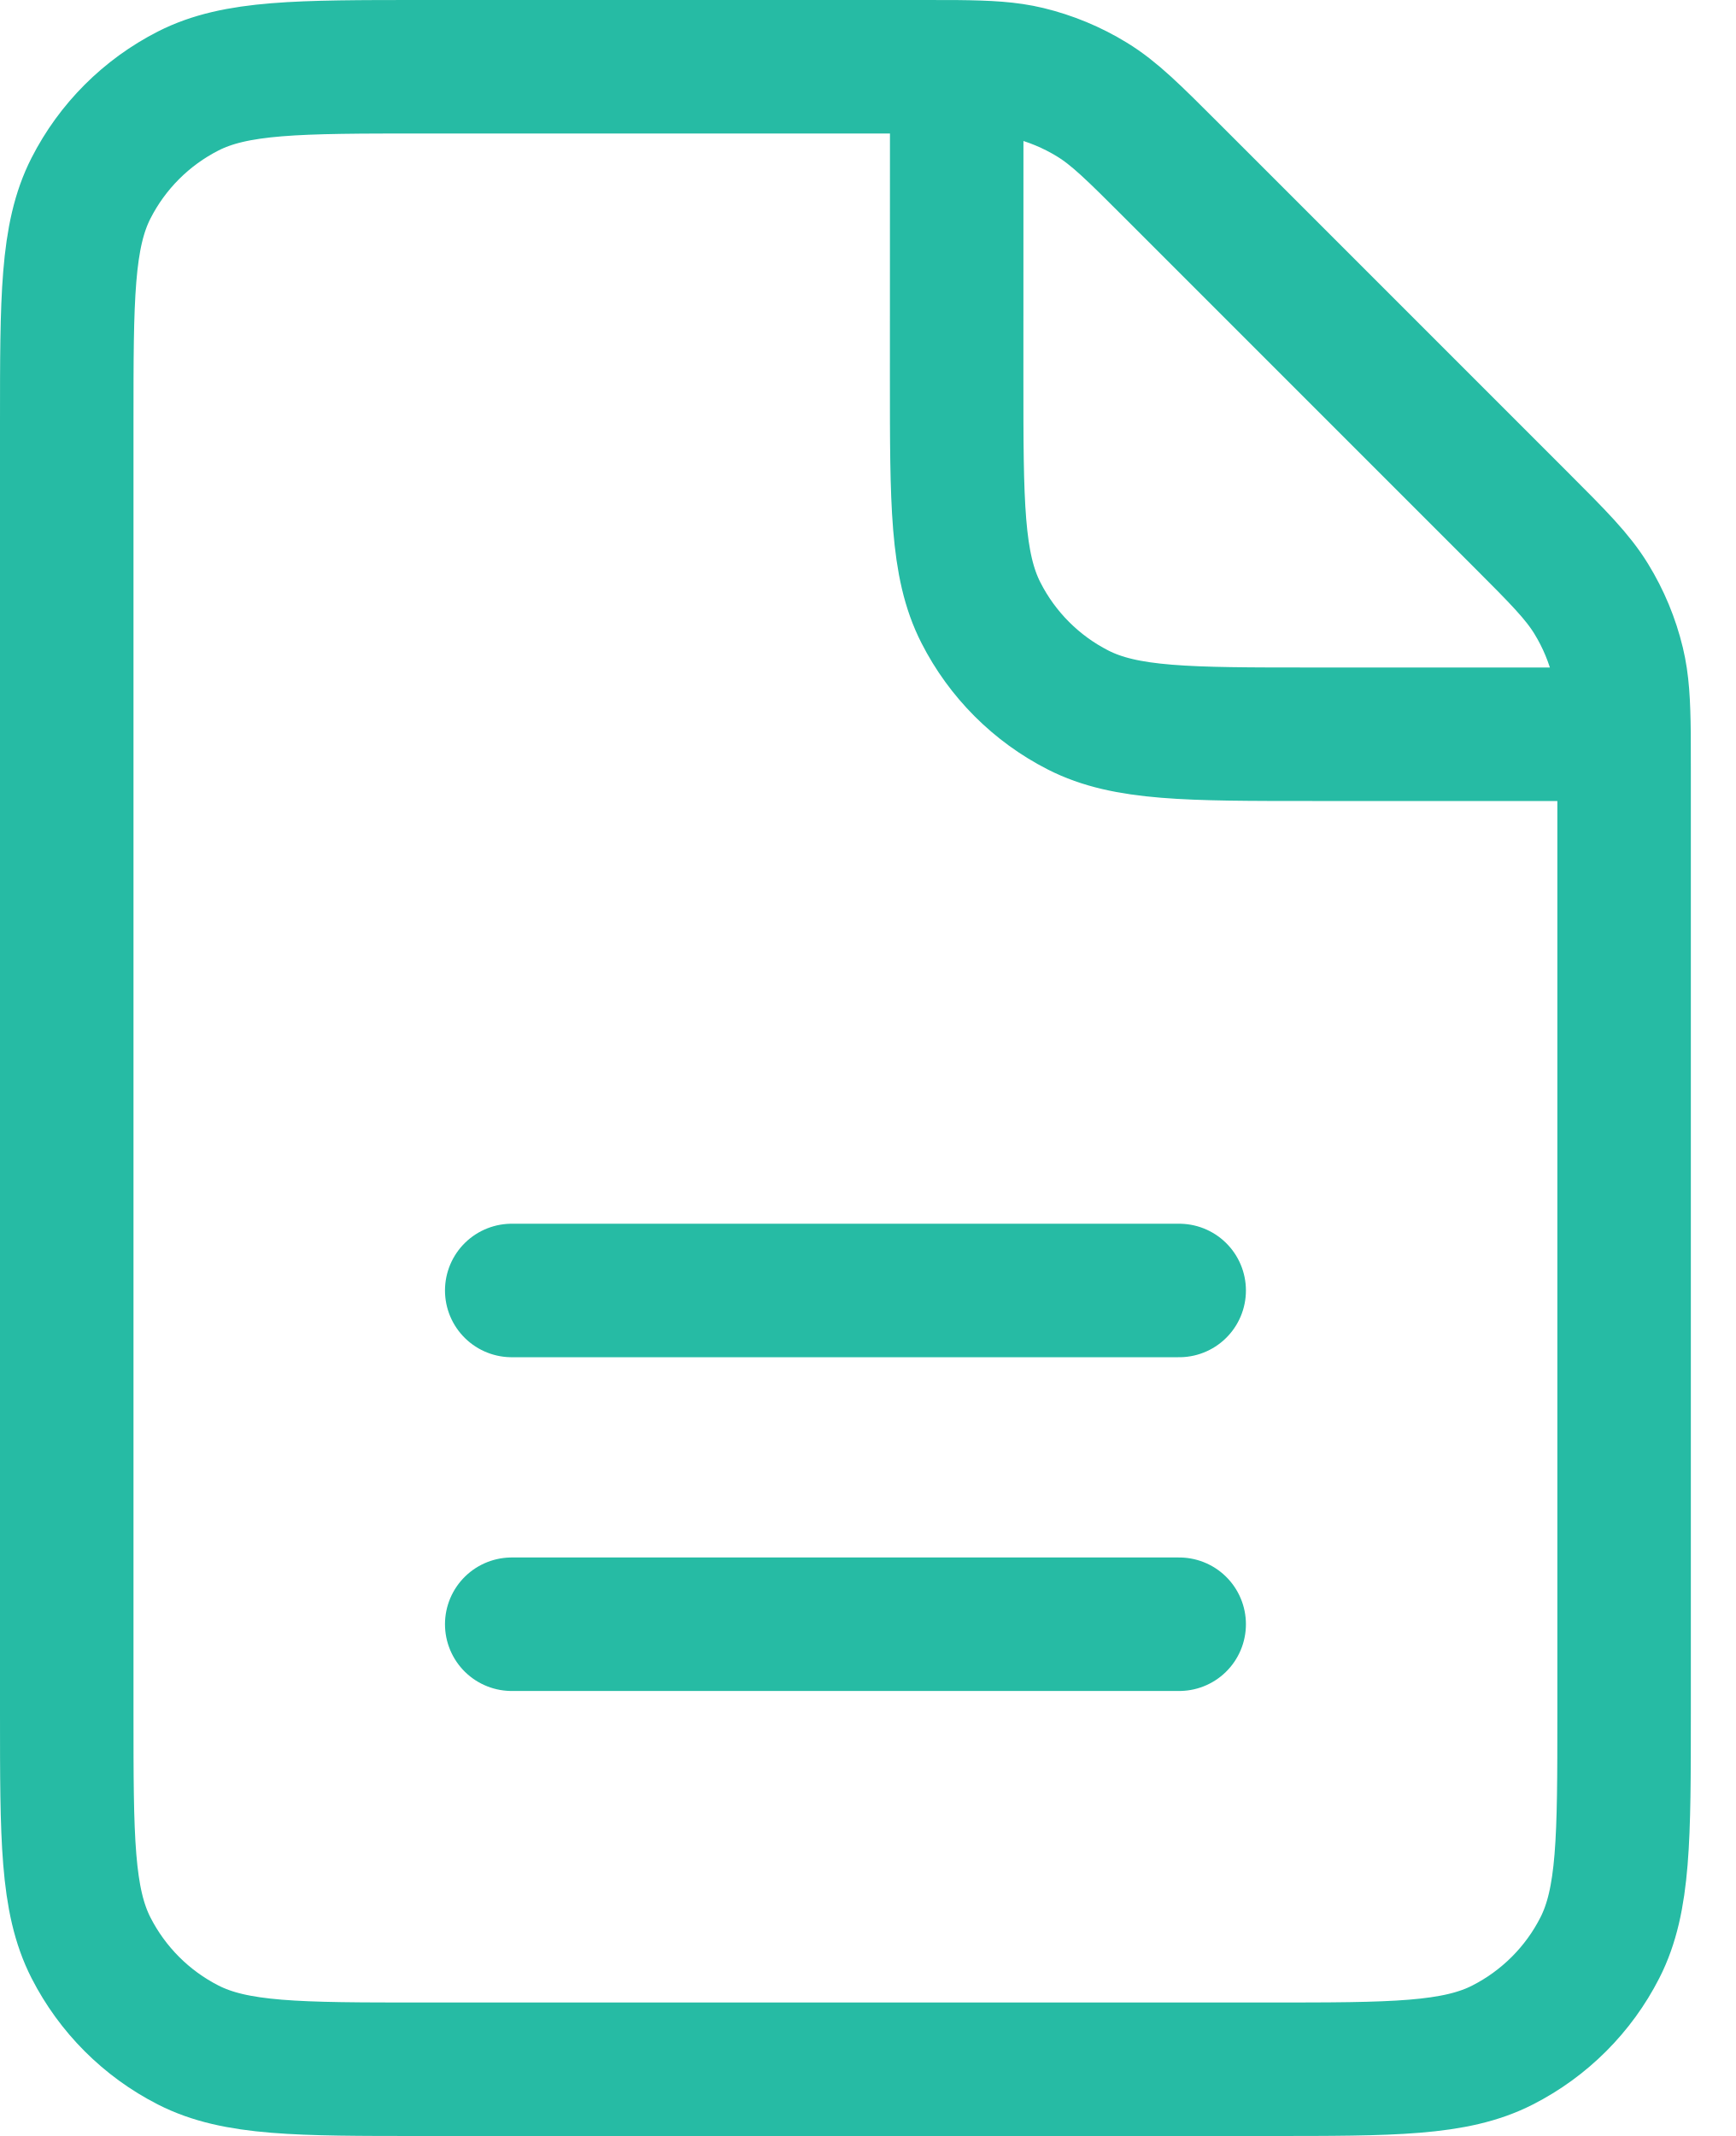
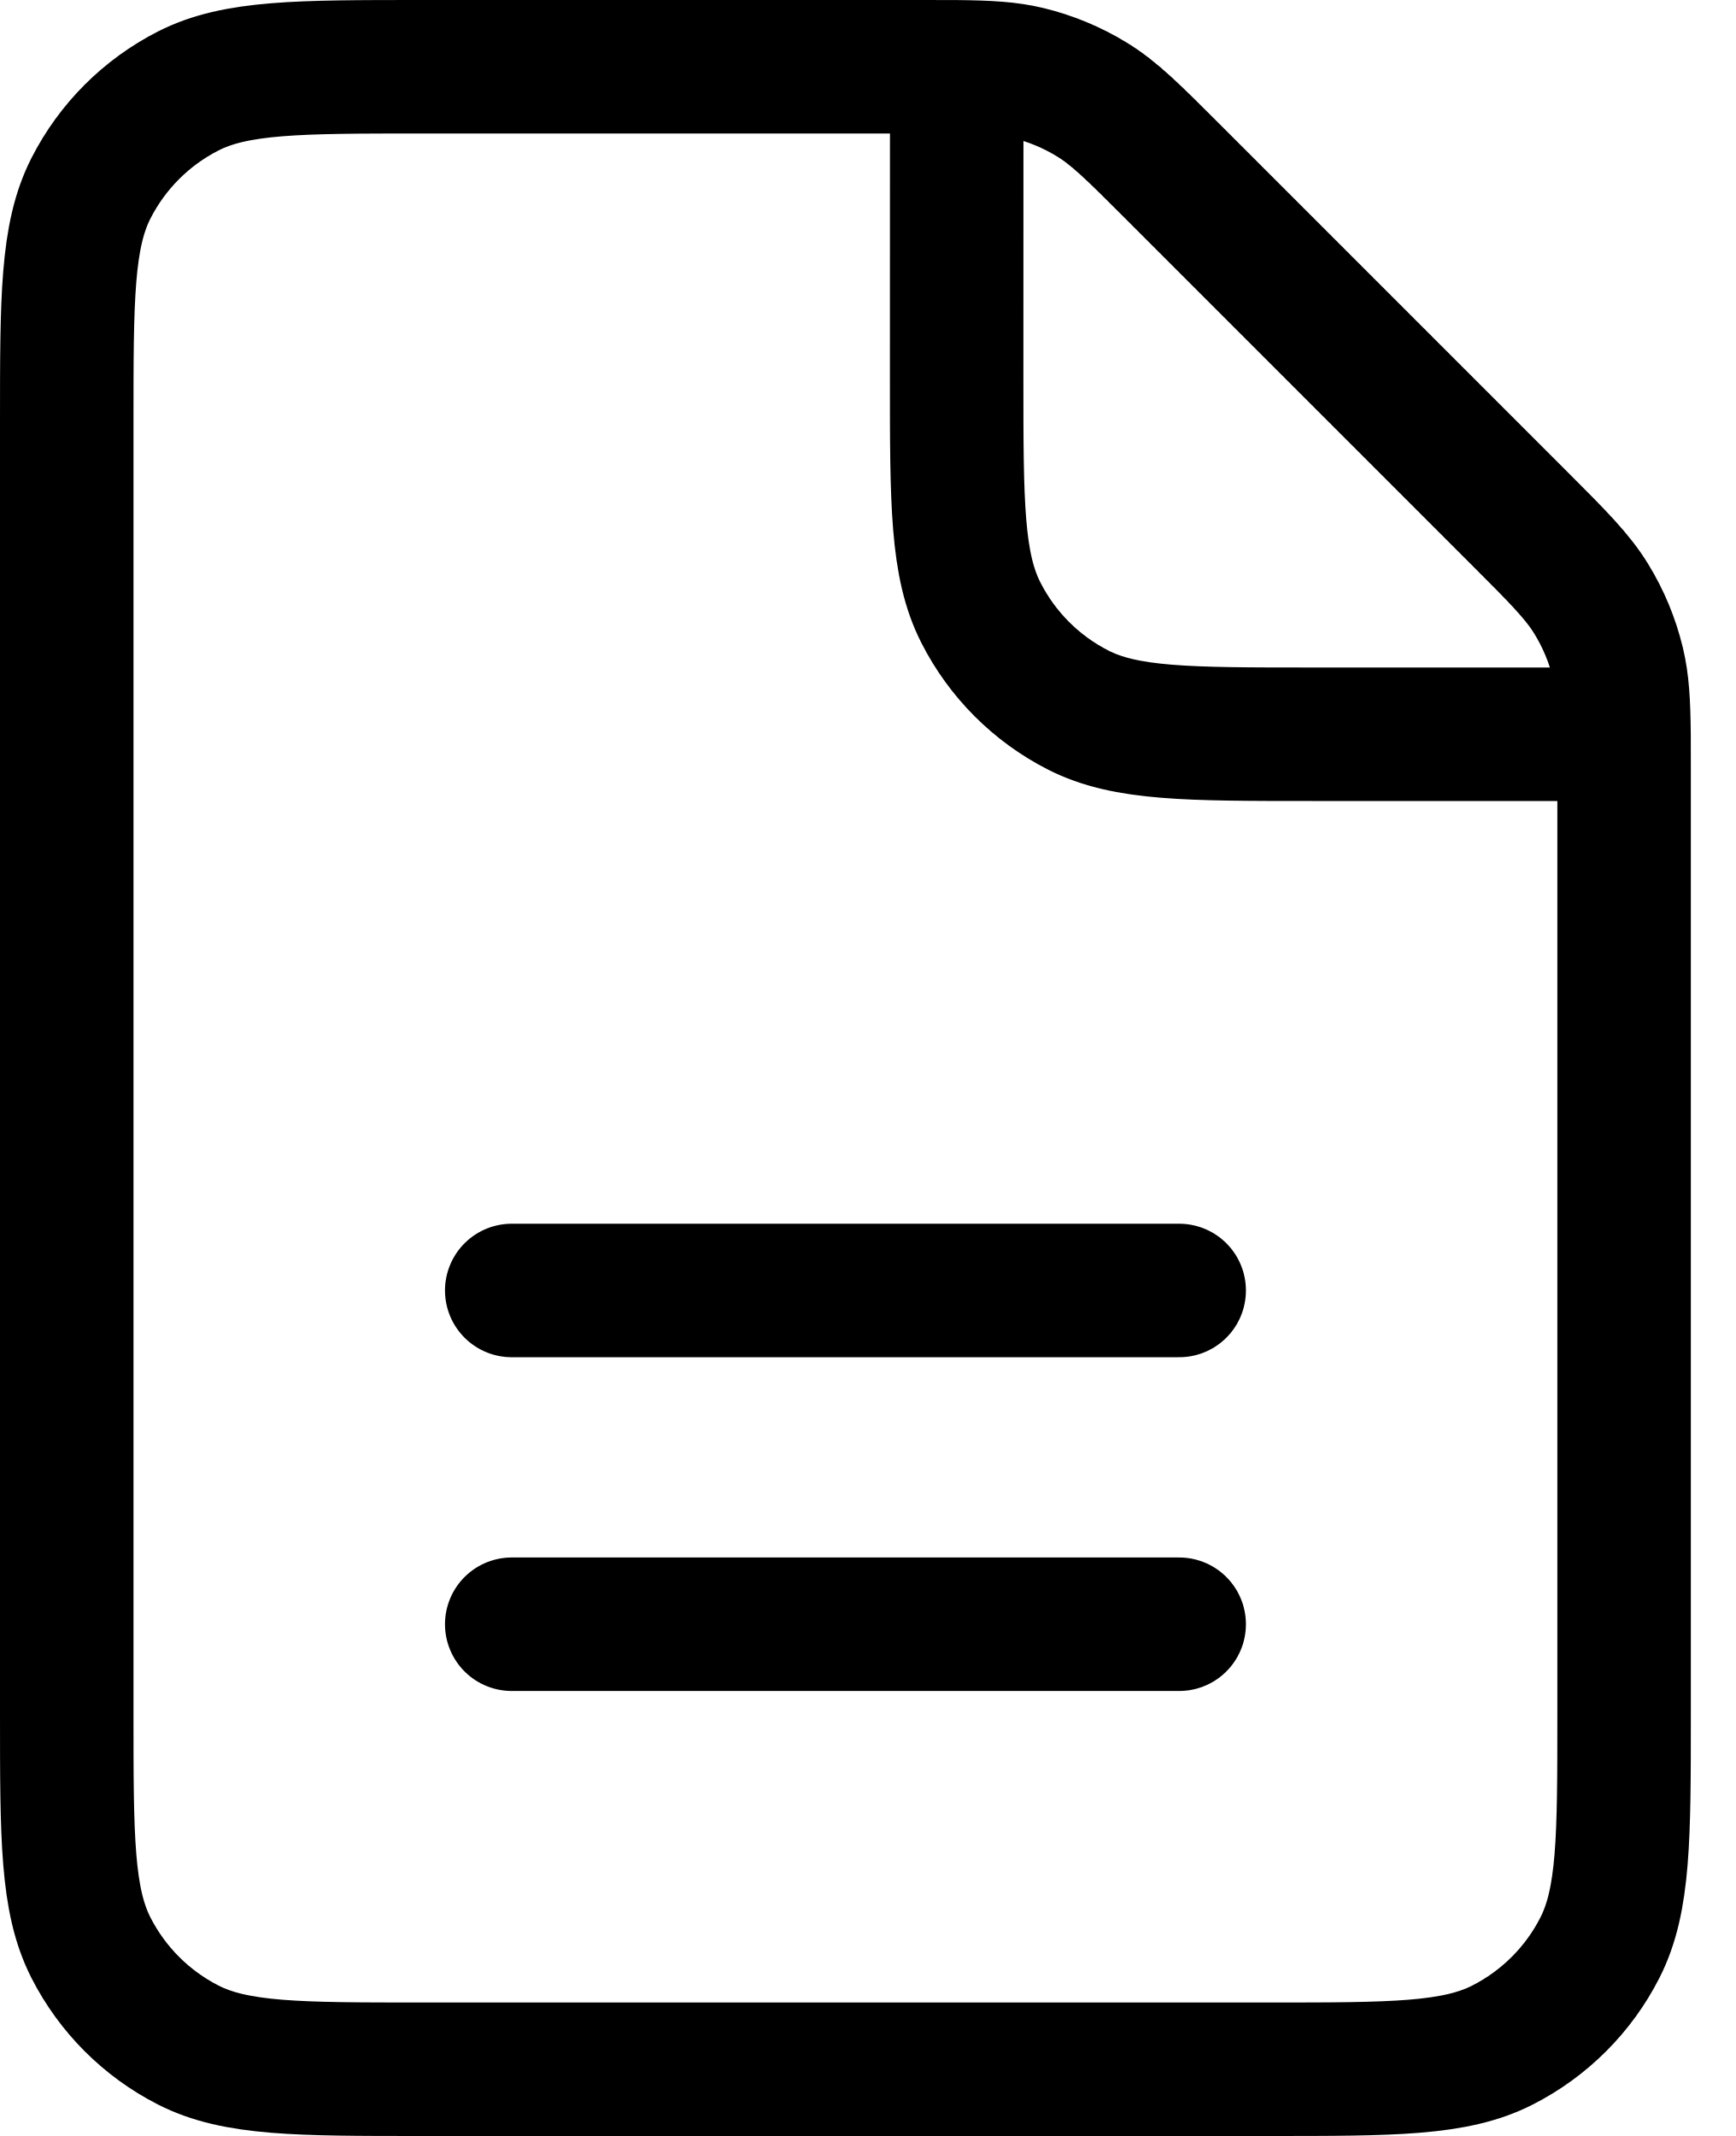
<svg xmlns="http://www.w3.org/2000/svg" width="26" height="32" viewBox="0 0 26 32" fill="none">
-   <path d="M7.667 24.333H17.667M7.667 19.333H17.667M14.334 1.001C14.175 1 13.996 1 13.791 1H6.334C4.467 1 3.533 1 2.82 1.363C2.192 1.683 1.683 2.192 1.363 2.82C1 3.533 1 4.467 1 6.334V25.667C1 27.534 1 28.467 1.363 29.18C1.683 29.807 2.192 30.317 2.82 30.637C3.532 31 4.465 31 6.328 31L19.005 31C20.868 31 21.8 31 22.512 30.637C23.14 30.317 23.651 29.807 23.97 29.18C24.333 28.468 24.333 27.536 24.333 25.673V11.543C24.333 11.338 24.333 11.159 24.332 11M14.334 1.001C14.81 1.006 15.11 1.023 15.397 1.092C15.737 1.174 16.063 1.309 16.361 1.492C16.698 1.698 16.986 1.986 17.562 2.562L22.772 7.772C23.348 8.348 23.635 8.636 23.841 8.972C24.024 9.27 24.159 9.595 24.241 9.936C24.31 10.223 24.327 10.524 24.332 11M14.334 1.001L14.333 5.667C14.333 7.534 14.333 8.467 14.697 9.18C15.016 9.807 15.526 10.318 16.153 10.637C16.865 11 17.798 11 19.662 11H24.332" stroke="#26BBA4" stroke-width="2" stroke-linecap="round" stroke-linejoin="round" />
+   <path d="M7.667 24.333H17.667M7.667 19.333H17.667M14.334 1.001C14.175 1 13.996 1 13.791 1H6.334C4.467 1 3.533 1 2.82 1.363C2.192 1.683 1.683 2.192 1.363 2.82C1 3.533 1 4.467 1 6.334V25.667C1 27.534 1 28.467 1.363 29.18C1.683 29.807 2.192 30.317 2.82 30.637C3.532 31 4.465 31 6.328 31L19.005 31C20.868 31 21.8 31 22.512 30.637C23.14 30.317 23.651 29.807 23.97 29.18C24.333 28.468 24.333 27.536 24.333 25.673V11.543C24.333 11.338 24.333 11.159 24.332 11M14.334 1.001C14.81 1.006 15.11 1.023 15.397 1.092C15.737 1.174 16.063 1.309 16.361 1.492C16.698 1.698 16.986 1.986 17.562 2.562L22.772 7.772C23.348 8.348 23.635 8.636 23.841 8.972C24.024 9.27 24.159 9.595 24.241 9.936C24.31 10.223 24.327 10.524 24.332 11M14.334 1.001L14.333 5.667C14.333 7.534 14.333 8.467 14.697 9.18C15.016 9.807 15.526 10.318 16.153 10.637C16.865 11 17.798 11 19.662 11H24.332" stroke="currentColor" stroke-width="2" stroke-linecap="round" stroke-linejoin="round" />
</svg>
